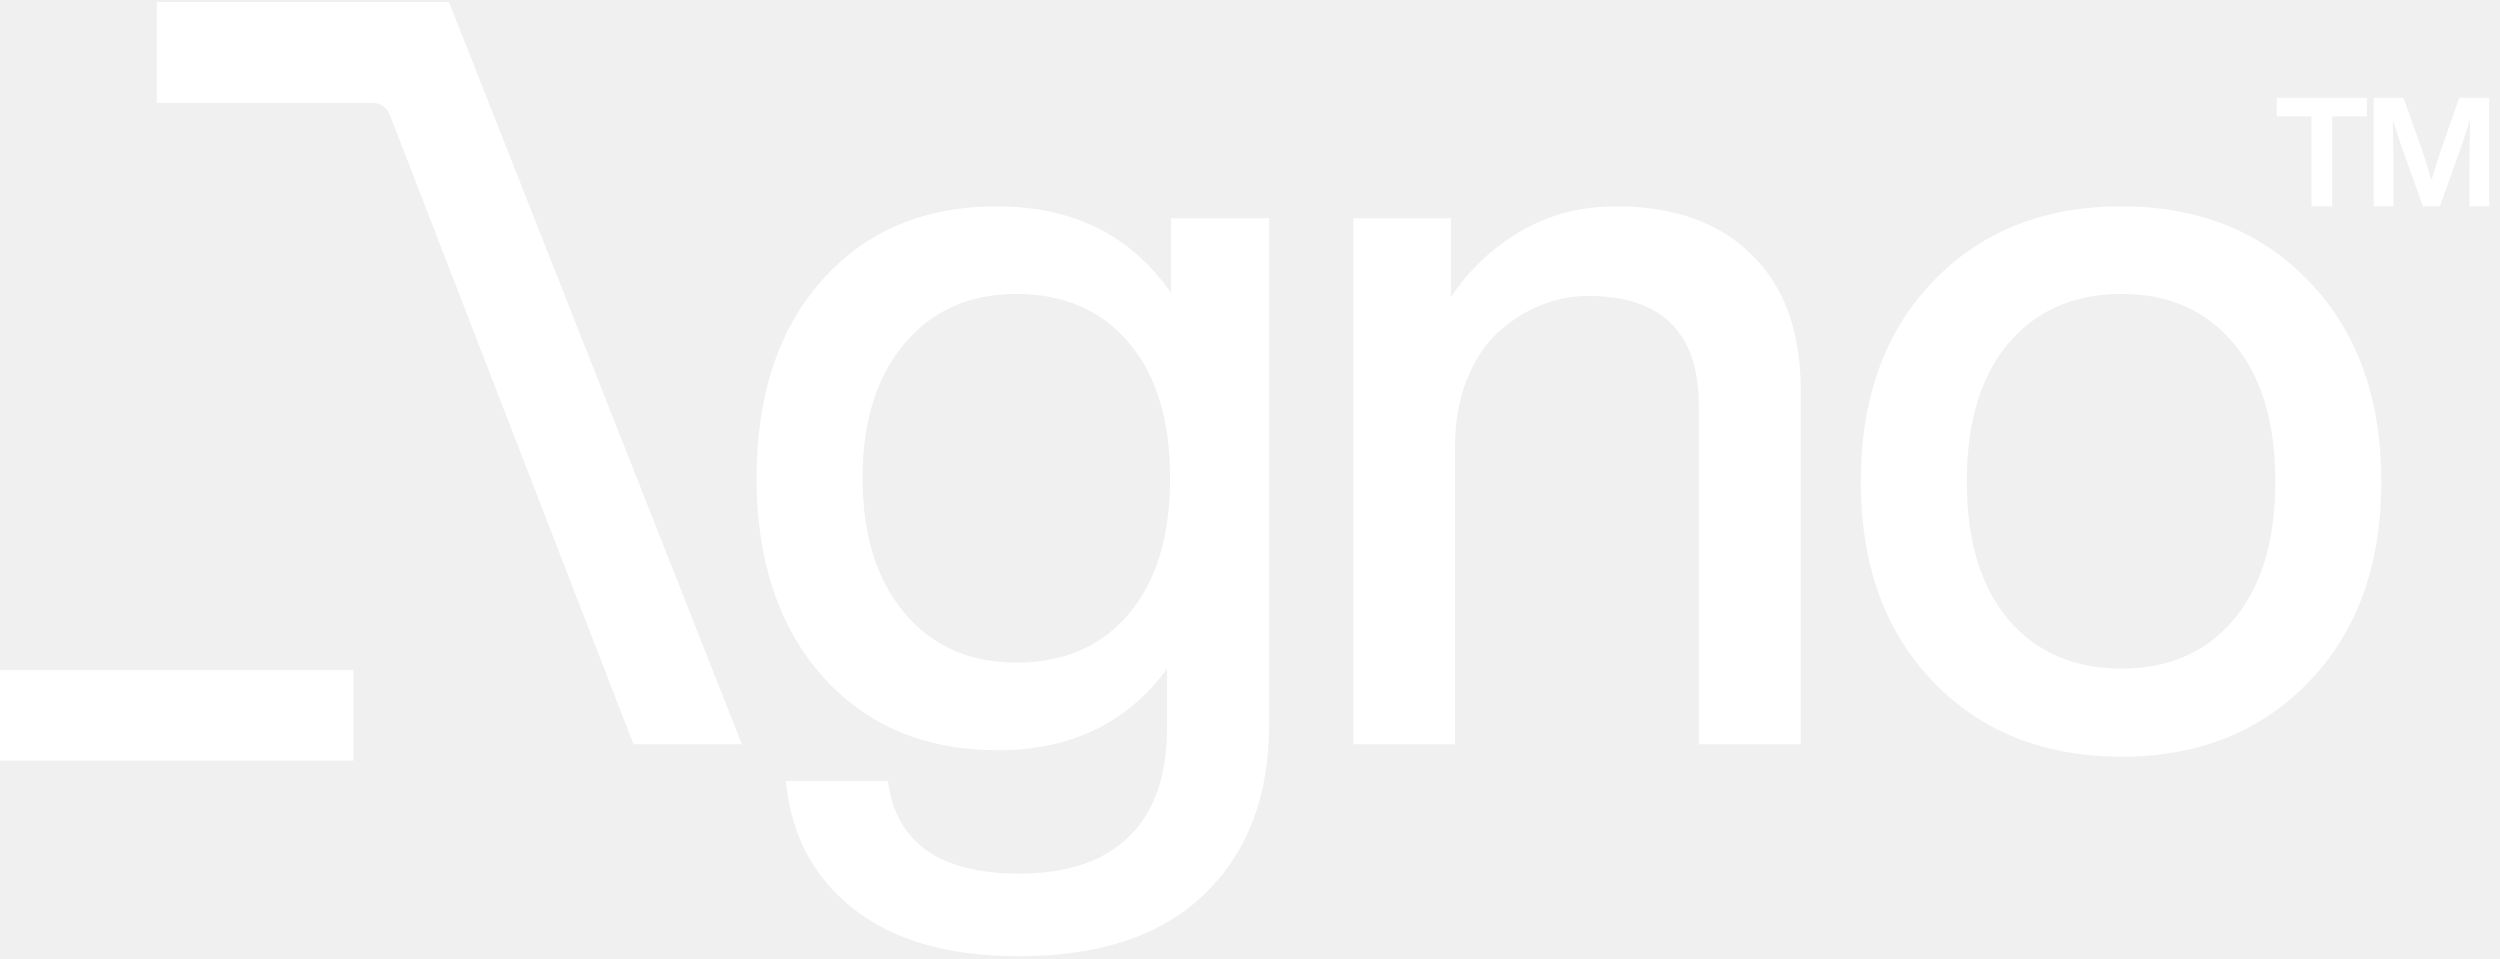
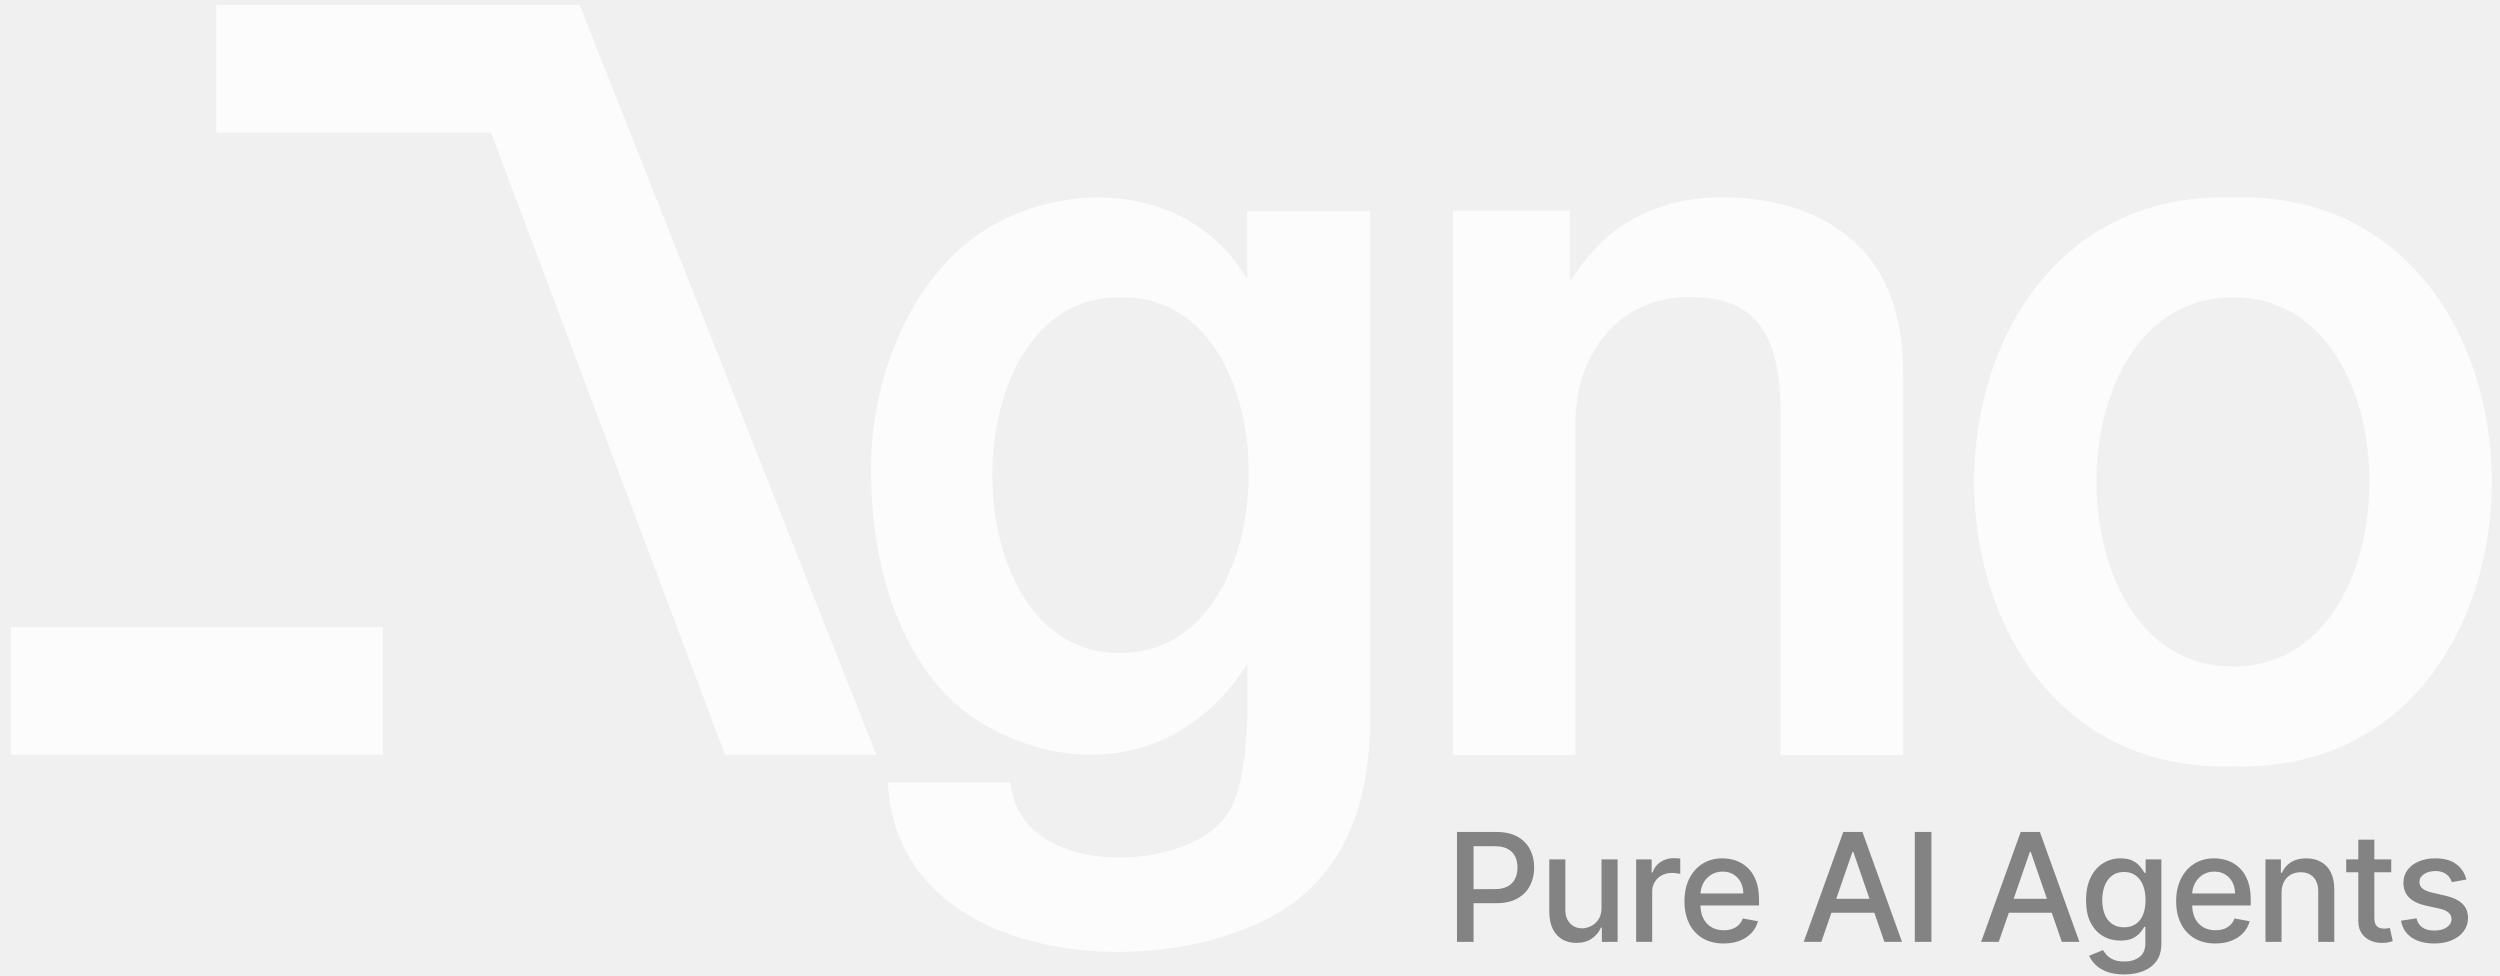
- <svg xmlns="http://www.w3.org/2000/svg" width="300" height="115" viewBox="0 0 1378 526" fill="none">
-   <path d="M1169.4 415.971C1126.61 415.971 1091.96 402.166 1065.45 374.556C1038.93 346.946 1025.68 310.193 1025.68 264.298C1025.68 218.403 1038.93 181.65 1065.45 154.04C1091.96 126.43 1126.61 112.625 1169.4 112.625C1211.82 112.625 1246.28 126.43 1272.8 154.04C1299.31 181.65 1312.57 218.403 1312.57 264.298C1312.57 310.193 1299.31 346.946 1272.8 374.556C1246.28 402.166 1211.82 415.971 1169.4 415.971ZM1169.4 367.425C1195.36 367.425 1215.93 358.465 1231.11 340.546C1246.47 322.444 1254.15 297.028 1254.15 264.298C1254.15 231.568 1246.47 206.152 1231.11 188.05C1215.93 169.948 1195.36 160.897 1169.4 160.897C1143.25 160.897 1122.49 169.948 1107.14 188.05C1091.78 206.152 1084.1 231.568 1084.1 264.298C1084.1 297.028 1091.78 322.444 1107.14 340.546C1122.49 358.465 1143.25 367.425 1169.4 367.425Z" fill="white" />
-   <path d="M890.854 112.625C922.67 112.625 947.538 121.493 965.457 139.23C983.559 156.783 992.61 181.925 992.61 214.655V409.115H936.384V222.609C936.384 182.199 915.996 161.994 875.221 161.994C866.261 161.994 857.576 163.731 849.165 167.205C840.754 170.497 832.983 175.434 825.852 182.016C818.721 188.416 812.961 197.101 808.572 208.072C804.184 219.043 801.99 231.568 801.99 245.648V409.115H746.038V119.208H799.796V162.543C810.035 147.366 822.835 135.298 838.194 126.339C853.736 117.196 871.29 112.625 890.854 112.625Z" fill="white" />
-   <path d="M645.501 119.208H699.533V398.418C699.533 437.548 687.739 468.541 664.152 491.397C640.747 514.436 606.463 525.955 561.299 525.955C522.901 525.955 492.639 517.27 470.515 499.899C448.39 482.529 435.956 459.032 433.213 429.411H489.439C493.828 463.421 517.964 480.426 561.848 480.426C588.361 480.426 608.566 473.569 622.462 459.855C636.359 446.324 643.307 426.211 643.307 399.515V367.425C621.365 397.412 590.281 412.406 550.054 412.406C509.827 412.406 477.554 398.784 453.235 371.539C429.099 344.112 417.031 307.725 417.031 262.378C417.031 216.849 429.008 180.553 452.961 153.492C477.097 126.247 509.279 112.625 549.505 112.625C591.378 112.625 623.376 128.533 645.501 160.349V119.208ZM560.202 364.134C586.349 364.134 607.011 355.174 622.188 337.255C637.364 319.336 644.952 294.377 644.952 262.378C644.952 230.38 637.364 205.512 622.188 187.776C607.011 169.857 586.349 160.897 560.202 160.897C534.42 160.897 513.85 170.04 498.49 188.324C483.131 206.609 475.451 231.294 475.451 262.378C475.451 293.646 483.131 318.422 498.49 336.706C513.85 354.991 534.42 364.134 560.202 364.134Z" fill="white" />
-   <path fill-rule="evenodd" clip-rule="evenodd" d="M86.422 55.591H205.459C209.588 55.591 213.293 58.129 214.784 61.98L349.178 409.113H408.923L247.476 0H86.422V55.591Z" fill="white" />
-   <rect y="368.279" width="194.773" height="49.836" fill="white" />
-   <path d="M1304.63 52.824V62.996H1285.48V112.625H1274.07V62.996H1254.92V52.824H1304.63ZM1355.55 52.824H1372V112.625H1361.17V94.414C1361.17 84.269 1361.28 74.385 1361.5 64.76C1360.22 69.107 1358.71 73.701 1356.99 78.541L1344.89 112.625H1335.54L1323.36 78.541C1321.66 73.592 1320.19 69.053 1318.93 64.924C1319.15 74.467 1319.26 84.297 1319.26 94.414V112.625H1308.35V52.824H1324.79L1335.13 81.863C1336.69 86.621 1338.4 92.035 1340.26 98.106C1342.06 91.898 1343.82 86.293 1345.55 81.289L1355.55 52.824Z" fill="white" />
+ <svg xmlns="http://www.w3.org/2000/svg" width="310" height="121" viewBox="0 0 159 62" fill="none">
+   <path d="M36.869 0.293H13.758V8.404H31.227L46.114 47.971H55.73L36.869 0.293Z" fill="#FCFCFC" />
+   <path d="M24.35 39.861H0.686V47.971H24.35V39.861Z" fill="#FCFCFC" />
+   <path fill-rule="evenodd" clip-rule="evenodd" d="M87.143 46.765L87.116 46.738C86.945 51.139 85.582 54.514 82.97 56.81C81.281 58.303 78.847 59.375 76.156 59.968C73.46 60.562 70.476 60.684 67.664 60.251C62.06 59.389 56.994 56.283 56.5 50.176L56.465 49.737H64.267L64.32 50.081C64.737 52.793 67.177 54.165 70.059 54.452C71.488 54.594 72.985 54.46 74.308 54.101C75.638 53.741 76.758 53.163 77.465 52.445L77.476 52.434L77.488 52.423C77.944 52.028 78.302 51.437 78.576 50.688C78.849 49.942 79.031 49.063 79.148 48.118C79.382 46.226 79.354 44.131 79.33 42.413L79.329 42.41L79.327 42.2C77.373 45.264 74.823 46.973 72.13 47.639C69.148 48.377 66.029 47.826 63.404 46.489C60.395 45.042 58.381 42.406 57.13 39.38C55.879 36.355 55.376 32.913 55.401 29.798C55.369 23.725 58.218 16.565 63.964 13.869C66.542 12.638 69.719 12.151 72.668 12.846C75.262 13.457 77.67 14.983 79.317 17.695V13.399H87.143V46.765ZM77.3 38.045C75.916 40.167 73.877 41.536 71.18 41.496L71.172 41.496C68.516 41.508 66.517 40.141 65.165 38.035C63.806 35.917 63.113 33.063 63.113 30.186C63.113 27.308 63.806 24.454 65.165 22.338C66.517 20.233 68.515 18.868 71.172 18.881L71.179 18.881L71.186 18.881C73.927 18.802 75.973 20.144 77.349 22.242C78.734 24.353 79.432 27.224 79.422 30.126C79.411 33.028 78.693 35.911 77.3 38.045Z" fill="#FCFCFC" />
+   <path d="M99.833 17.878V13.382H92.397V47.995H100.199V26.788C100.199 25.695 100.378 24.659 100.728 23.679C101.078 22.699 101.565 21.867 102.179 21.177L102.185 21.169C102.805 20.435 103.543 19.88 104.427 19.499L104.434 19.496L104.44 19.493C105.324 19.074 106.321 18.857 107.455 18.857C109.467 18.857 110.869 19.406 111.741 20.43L111.747 20.437C112.637 21.436 113.158 23.116 113.239 25.567V47.995H121.04V23.721C121.04 20.051 120.017 17.223 117.903 15.325C115.808 13.442 112.96 12.52 109.415 12.52C107.265 12.52 105.29 13.041 103.508 14.105C102.032 14.952 100.812 16.413 99.833 17.878Z" fill="#FCFCFC" />
+   <path fill-rule="evenodd" clip-rule="evenodd" d="M154.376 18.017C151.625 14.585 147.494 12.359 142.016 12.528C136.539 12.359 132.408 14.585 129.657 18.017C126.913 21.439 125.554 26.039 125.555 30.619C125.555 35.198 126.915 39.798 129.659 43.219C132.411 46.65 136.541 48.875 142.016 48.704C147.492 48.875 151.622 46.65 154.374 43.219C157.118 39.798 158.478 35.198 158.478 30.619C158.479 26.039 157.12 21.439 154.376 18.017ZM148.491 38.757C147.038 40.943 144.885 42.37 142.018 42.358H142.015C139.148 42.37 136.995 40.943 135.542 38.757C134.08 36.559 133.335 33.599 133.333 30.616C133.331 27.634 134.072 24.674 135.533 22.478C136.985 20.294 139.139 18.868 142.014 18.881L142.018 18.881C144.894 18.868 147.048 20.294 148.5 22.478C149.96 24.674 150.702 27.634 150.7 30.616C150.698 33.599 149.952 36.559 148.491 38.757Z" fill="#FCFCFC" />
+   <path d="M92.664 59.87V52.881H95.155C95.699 52.881 96.149 52.98 96.506 53.178C96.864 53.376 97.131 53.647 97.308 53.99C97.486 54.332 97.574 54.716 97.574 55.144C97.574 55.574 97.484 55.96 97.305 56.304C97.127 56.645 96.859 56.916 96.499 57.116C96.142 57.314 95.693 57.413 95.152 57.413H93.439V56.519H95.056C95.4 56.519 95.678 56.46 95.892 56.341C96.106 56.221 96.263 56.057 96.363 55.85C96.463 55.643 96.513 55.408 96.513 55.144C96.513 54.88 96.463 54.646 96.363 54.441C96.263 54.236 96.105 54.076 95.889 53.96C95.675 53.844 95.393 53.786 95.043 53.786H93.719V59.87H92.664ZM101.856 57.696V54.629H102.88V59.87H101.877V58.962H101.822C101.702 59.242 101.508 59.475 101.242 59.661C100.978 59.846 100.65 59.938 100.256 59.938C99.919 59.938 99.621 59.864 99.362 59.716C99.105 59.566 98.903 59.344 98.755 59.051C98.609 58.757 98.536 58.394 98.536 57.962V54.629H99.557V57.839C99.557 58.197 99.656 58.481 99.853 58.692C100.051 58.904 100.308 59.01 100.625 59.01C100.816 59.01 101.006 58.962 101.194 58.866C101.386 58.771 101.544 58.627 101.669 58.433C101.796 58.24 101.859 57.994 101.856 57.696ZM104.059 59.87V54.629H105.045V55.461H105.1C105.195 55.179 105.363 54.957 105.605 54.796C105.848 54.632 106.123 54.55 106.43 54.55C106.494 54.55 106.569 54.552 106.655 54.557C106.744 54.561 106.814 54.567 106.864 54.574V55.55C106.823 55.538 106.75 55.526 106.645 55.512C106.541 55.496 106.436 55.488 106.331 55.488C106.09 55.488 105.875 55.54 105.686 55.642C105.5 55.742 105.352 55.882 105.243 56.062C105.134 56.239 105.079 56.441 105.079 56.669V59.87H104.059ZM109.626 59.975C109.109 59.975 108.664 59.865 108.291 59.644C107.921 59.422 107.634 59.109 107.432 58.706C107.231 58.301 107.131 57.827 107.131 57.283C107.131 56.746 107.231 56.273 107.432 55.864C107.634 55.454 107.916 55.135 108.278 54.905C108.642 54.675 109.067 54.56 109.554 54.56C109.85 54.56 110.136 54.609 110.414 54.707C110.691 54.805 110.94 54.958 111.161 55.168C111.382 55.377 111.556 55.649 111.683 55.983C111.81 56.315 111.874 56.719 111.874 57.194V57.556H107.708V56.792H110.874C110.874 56.523 110.82 56.286 110.711 56.079C110.601 55.869 110.448 55.705 110.25 55.584C110.054 55.463 109.825 55.403 109.561 55.403C109.274 55.403 109.024 55.474 108.81 55.615C108.598 55.753 108.435 55.935 108.319 56.161C108.205 56.383 108.148 56.626 108.148 56.887V57.484C108.148 57.835 108.209 58.133 108.332 58.379C108.457 58.624 108.631 58.812 108.854 58.941C109.077 59.069 109.338 59.133 109.636 59.133C109.829 59.133 110.005 59.105 110.165 59.051C110.324 58.994 110.462 58.91 110.578 58.798C110.694 58.687 110.782 58.549 110.844 58.385L111.809 58.559C111.732 58.844 111.593 59.093 111.393 59.307C111.195 59.518 110.946 59.683 110.646 59.801C110.348 59.917 110.008 59.975 109.626 59.975ZM115.837 59.87H114.718L117.233 52.881H118.451L120.966 59.87H119.846L117.871 54.151H117.816L115.837 59.87ZM116.025 57.133H119.655V58.02H116.025V57.133ZM122.837 52.881V59.87H121.782V52.881H122.837ZM127.121 59.87H126.002L128.517 52.881H129.735L132.25 59.87H131.131L129.155 54.151H129.1L127.121 59.87ZM127.309 57.133H130.939V58.02H127.309V57.133ZM135.098 61.944C134.682 61.944 134.323 61.89 134.023 61.781C133.725 61.671 133.482 61.527 133.293 61.347C133.104 61.167 132.963 60.971 132.87 60.757L133.747 60.395C133.808 60.495 133.89 60.601 133.992 60.712C134.097 60.826 134.238 60.923 134.415 61.002C134.595 61.082 134.826 61.122 135.108 61.122C135.495 61.122 135.814 61.028 136.067 60.839C136.319 60.652 136.446 60.354 136.446 59.945V58.914H136.381C136.319 59.026 136.231 59.15 136.115 59.286C136.001 59.423 135.844 59.541 135.644 59.641C135.444 59.741 135.183 59.791 134.862 59.791C134.448 59.791 134.075 59.694 133.743 59.501C133.413 59.306 133.152 59.018 132.958 58.638C132.767 58.256 132.672 57.786 132.672 57.229C132.672 56.671 132.766 56.194 132.955 55.795C133.146 55.397 133.408 55.093 133.74 54.881C134.072 54.667 134.448 54.56 134.869 54.56C135.195 54.56 135.457 54.615 135.657 54.724C135.858 54.831 136.013 54.956 136.125 55.099C136.239 55.243 136.326 55.369 136.388 55.478H136.463V54.629H137.463V59.986C137.463 60.436 137.358 60.806 137.149 61.095C136.939 61.383 136.656 61.597 136.299 61.736C135.944 61.875 135.544 61.944 135.098 61.944ZM135.088 58.945C135.381 58.945 135.629 58.877 135.831 58.74C136.036 58.601 136.191 58.404 136.296 58.147C136.402 57.887 136.456 57.577 136.456 57.215C136.456 56.862 136.404 56.552 136.299 56.283C136.194 56.015 136.041 55.806 135.838 55.656C135.636 55.503 135.386 55.427 135.088 55.427C134.781 55.427 134.525 55.507 134.32 55.666C134.115 55.823 133.96 56.037 133.856 56.307C133.753 56.578 133.702 56.88 133.702 57.215C133.702 57.558 133.755 57.86 133.859 58.119C133.964 58.379 134.119 58.581 134.323 58.727C134.53 58.872 134.785 58.945 135.088 58.945ZM140.898 59.975C140.381 59.975 139.936 59.865 139.563 59.644C139.193 59.422 138.906 59.109 138.703 58.706C138.503 58.301 138.403 57.827 138.403 57.283C138.403 56.746 138.503 56.273 138.703 55.864C138.906 55.454 139.188 55.135 139.55 54.905C139.914 54.675 140.339 54.56 140.826 54.56C141.122 54.56 141.408 54.609 141.686 54.707C141.963 54.805 142.212 54.958 142.433 55.168C142.654 55.377 142.828 55.649 142.955 55.983C143.082 56.315 143.146 56.719 143.146 57.194V57.556H138.98V56.792H142.146C142.146 56.523 142.092 56.286 141.983 56.079C141.873 55.869 141.72 55.705 141.522 55.584C141.326 55.463 141.097 55.403 140.833 55.403C140.546 55.403 140.296 55.474 140.082 55.615C139.87 55.753 139.707 55.935 139.591 56.161C139.477 56.383 139.42 56.626 139.42 56.887V57.484C139.42 57.835 139.481 58.133 139.604 58.379C139.729 58.624 139.903 58.812 140.126 58.941C140.349 59.069 140.61 59.133 140.908 59.133C141.101 59.133 141.277 59.105 141.437 59.051C141.596 58.994 141.734 58.91 141.85 58.798C141.966 58.687 142.054 58.549 142.116 58.385L143.081 58.559C143.004 58.844 142.865 59.093 142.665 59.307C142.467 59.518 142.218 59.683 141.918 59.801C141.62 59.917 141.28 59.975 140.898 59.975ZM145.106 56.758V59.87H144.086V54.629H145.065V55.481H145.13C145.251 55.204 145.439 54.981 145.697 54.813C145.956 54.644 146.282 54.56 146.676 54.56C147.033 54.56 147.346 54.635 147.614 54.785C147.883 54.933 148.091 55.154 148.239 55.447C148.386 55.741 148.46 56.104 148.46 56.536V59.87H147.44V56.659C147.44 56.279 147.341 55.982 147.143 55.768C146.945 55.552 146.674 55.444 146.328 55.444C146.091 55.444 145.881 55.495 145.697 55.598C145.515 55.7 145.37 55.85 145.263 56.048C145.159 56.244 145.106 56.48 145.106 56.758ZM152.083 54.629V55.447H149.22V54.629H152.083ZM149.988 53.373H151.008V58.331C151.008 58.529 151.038 58.678 151.097 58.778C151.156 58.876 151.232 58.943 151.326 58.979C151.421 59.013 151.525 59.03 151.636 59.03C151.718 59.03 151.79 59.025 151.851 59.013C151.912 59.002 151.96 58.993 151.994 58.986L152.179 59.829C152.119 59.851 152.035 59.874 151.926 59.897C151.817 59.922 151.68 59.936 151.517 59.938C151.248 59.942 150.998 59.895 150.766 59.795C150.534 59.694 150.346 59.54 150.203 59.331C150.06 59.121 149.988 58.858 149.988 58.542V53.373ZM156.862 55.908L155.938 56.072C155.899 55.954 155.838 55.841 155.754 55.734C155.672 55.627 155.56 55.54 155.419 55.471C155.278 55.403 155.102 55.369 154.89 55.369C154.601 55.369 154.36 55.434 154.167 55.563C153.973 55.691 153.877 55.856 153.877 56.058C153.877 56.233 153.942 56.374 154.071 56.481C154.201 56.588 154.41 56.676 154.699 56.744L155.532 56.935C156.014 57.047 156.373 57.218 156.61 57.45C156.847 57.682 156.965 57.984 156.965 58.355C156.965 58.669 156.874 58.948 156.692 59.194C156.512 59.437 156.261 59.629 155.938 59.767C155.617 59.906 155.245 59.975 154.822 59.975C154.235 59.975 153.756 59.85 153.385 59.6C153.015 59.348 152.787 58.989 152.703 58.525L153.689 58.375C153.751 58.632 153.877 58.827 154.068 58.959C154.259 59.088 154.508 59.153 154.815 59.153C155.15 59.153 155.417 59.084 155.617 58.945C155.817 58.804 155.917 58.632 155.917 58.43C155.917 58.266 155.856 58.128 155.733 58.017C155.612 57.905 155.427 57.821 155.177 57.764L154.29 57.57C153.801 57.458 153.439 57.281 153.205 57.038C152.973 56.794 152.857 56.486 152.857 56.113C152.857 55.803 152.943 55.533 153.116 55.301C153.289 55.069 153.528 54.888 153.832 54.758C154.137 54.626 154.486 54.56 154.88 54.56C155.446 54.56 155.892 54.683 156.218 54.929C156.543 55.172 156.758 55.499 156.862 55.908Z" fill="#838383" />
</svg>
